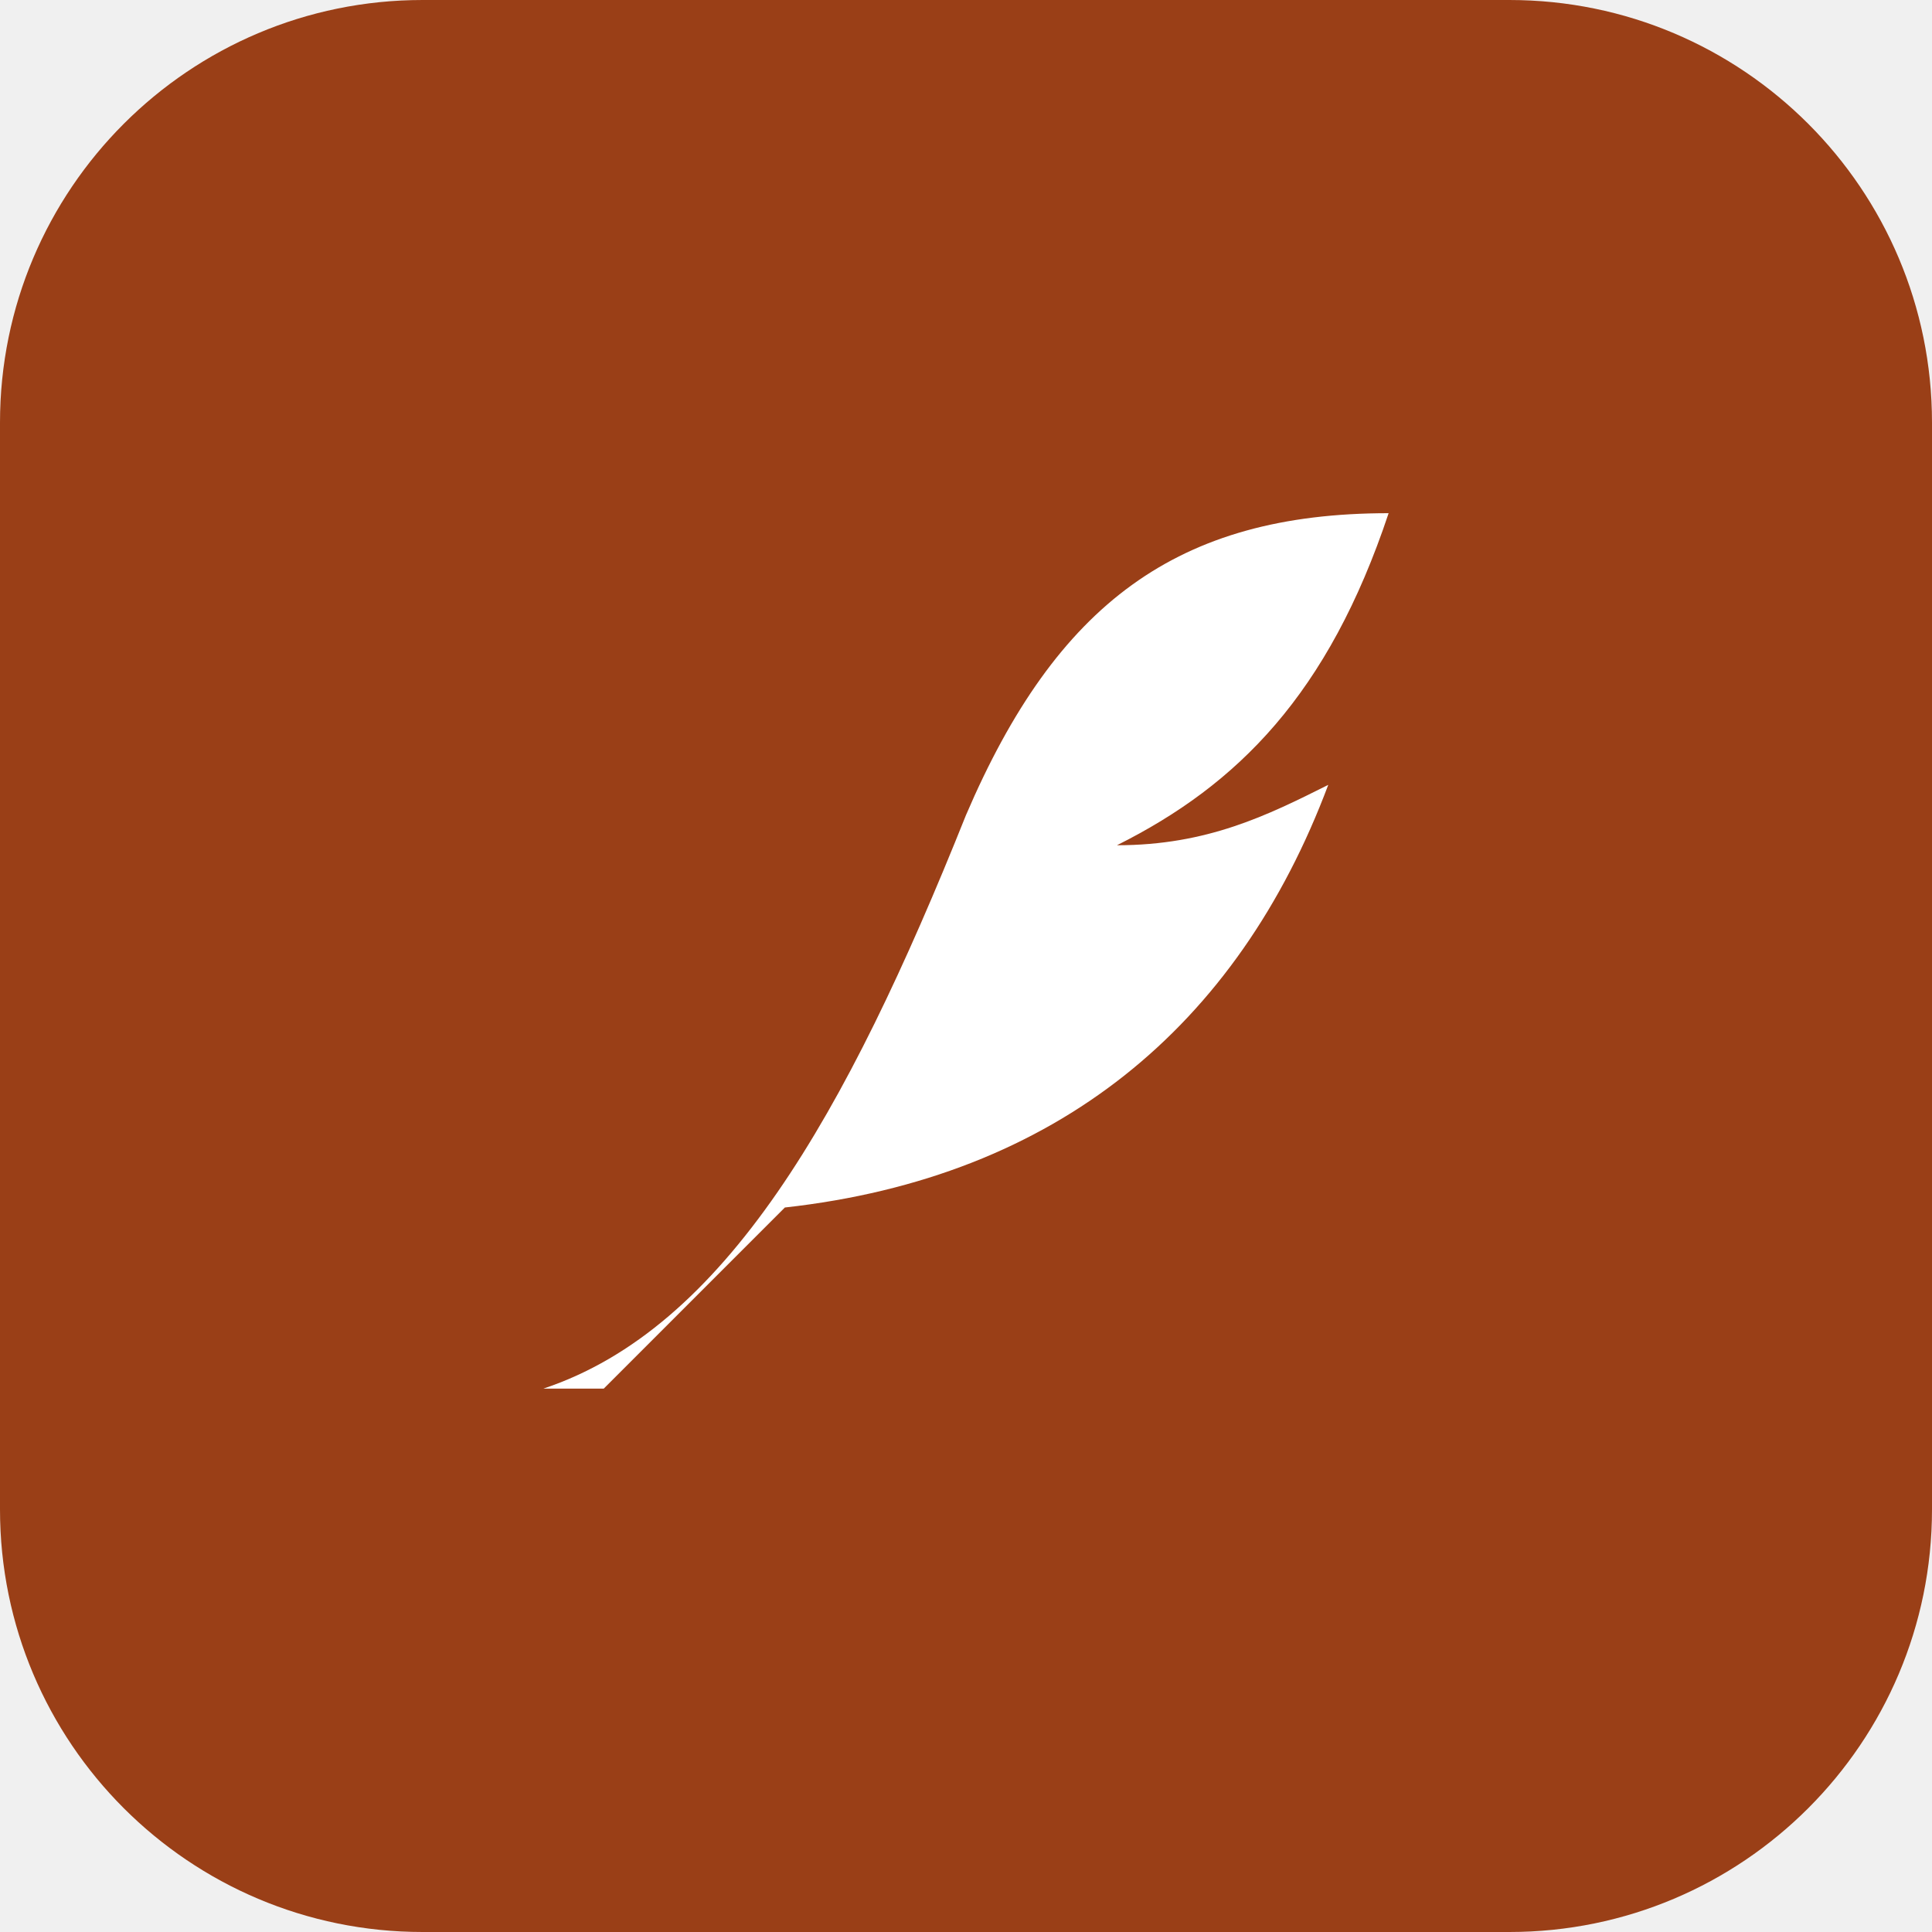
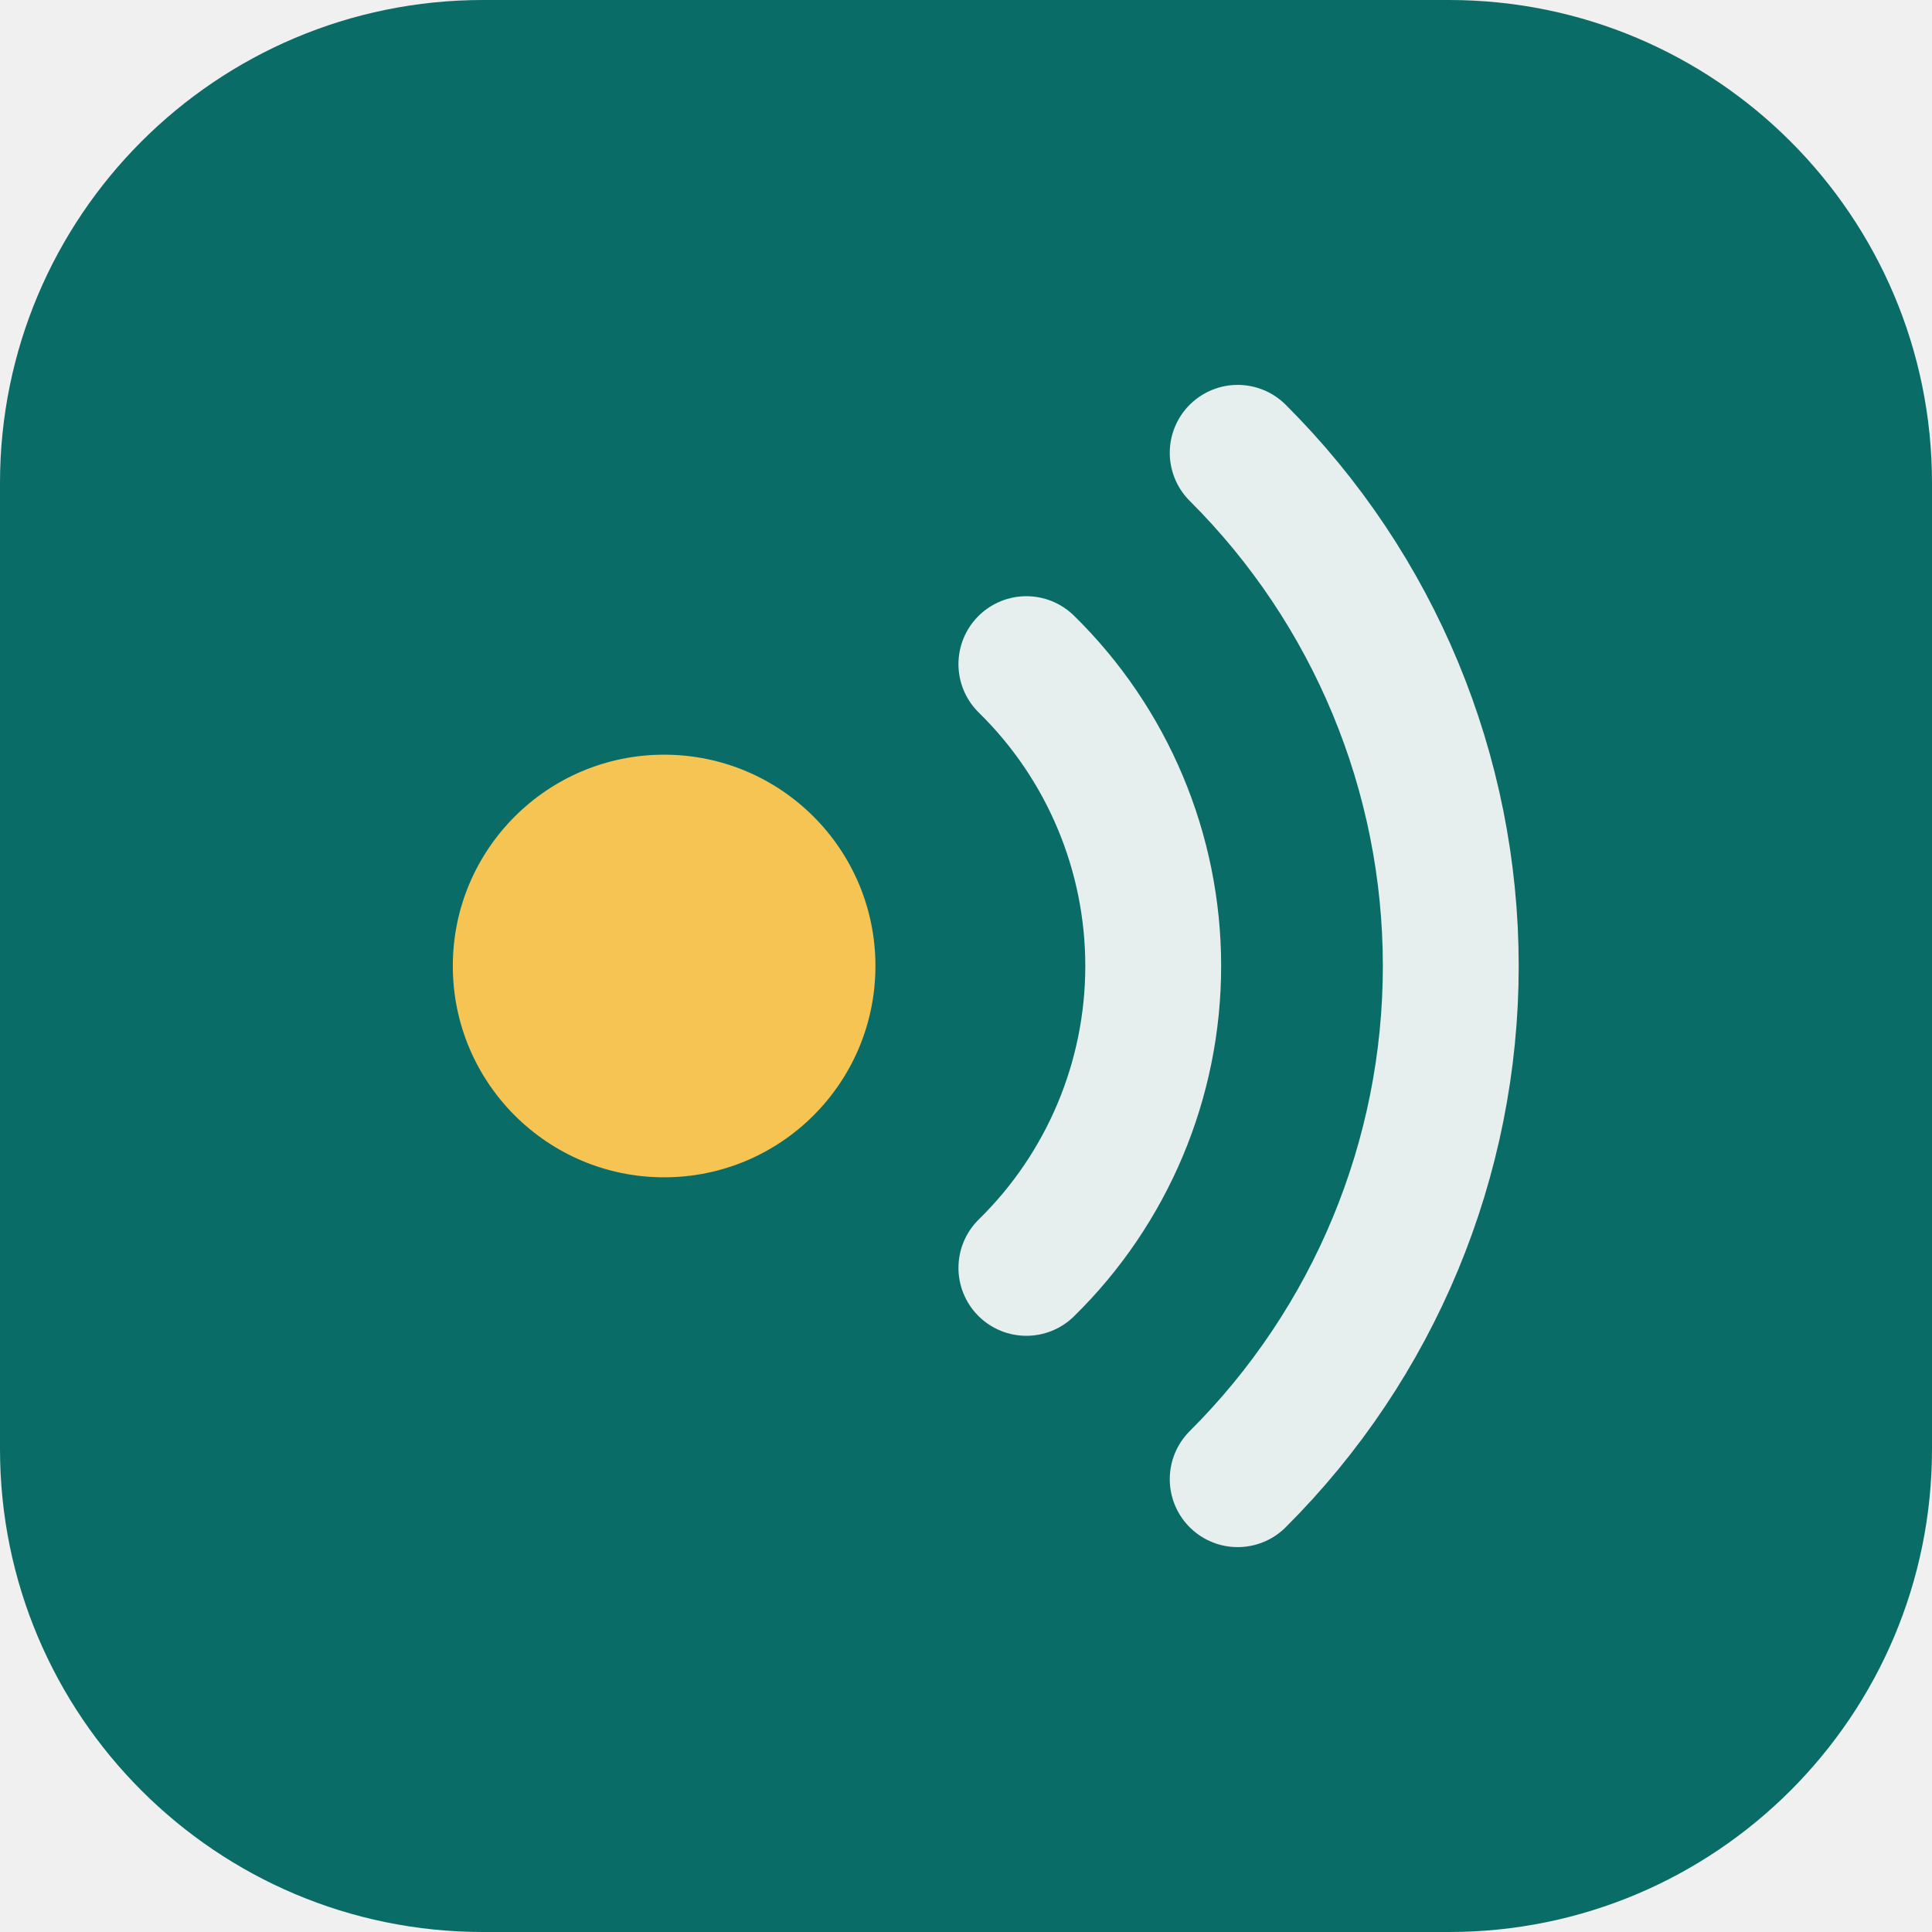
<svg xmlns="http://www.w3.org/2000/svg" viewBox="0 0 64 64">
-   <rect width="64" height="64" rx="14" fill="#9a3f17" />
-   <path d="M18 46c6-2 10-9 14-19 3-7 7-10 14-10-2 6-5 9-9 11 3 0 5-1 7-2-3 8-9 13-18 14l-6 6z" fill="#fff" />
+   <rect width="64" height="64" rx="16" fill="#0a6c67" />
+   <circle cx="22" cy="32" r="7" fill="#f6c453" />
+   <path d="M34 22a14 14 0 0 1 0 20M41 15a24 24 0 0 1 0 34" fill="none" stroke="#e6efee" stroke-width="4.5" stroke-linecap="round" />
</svg>
